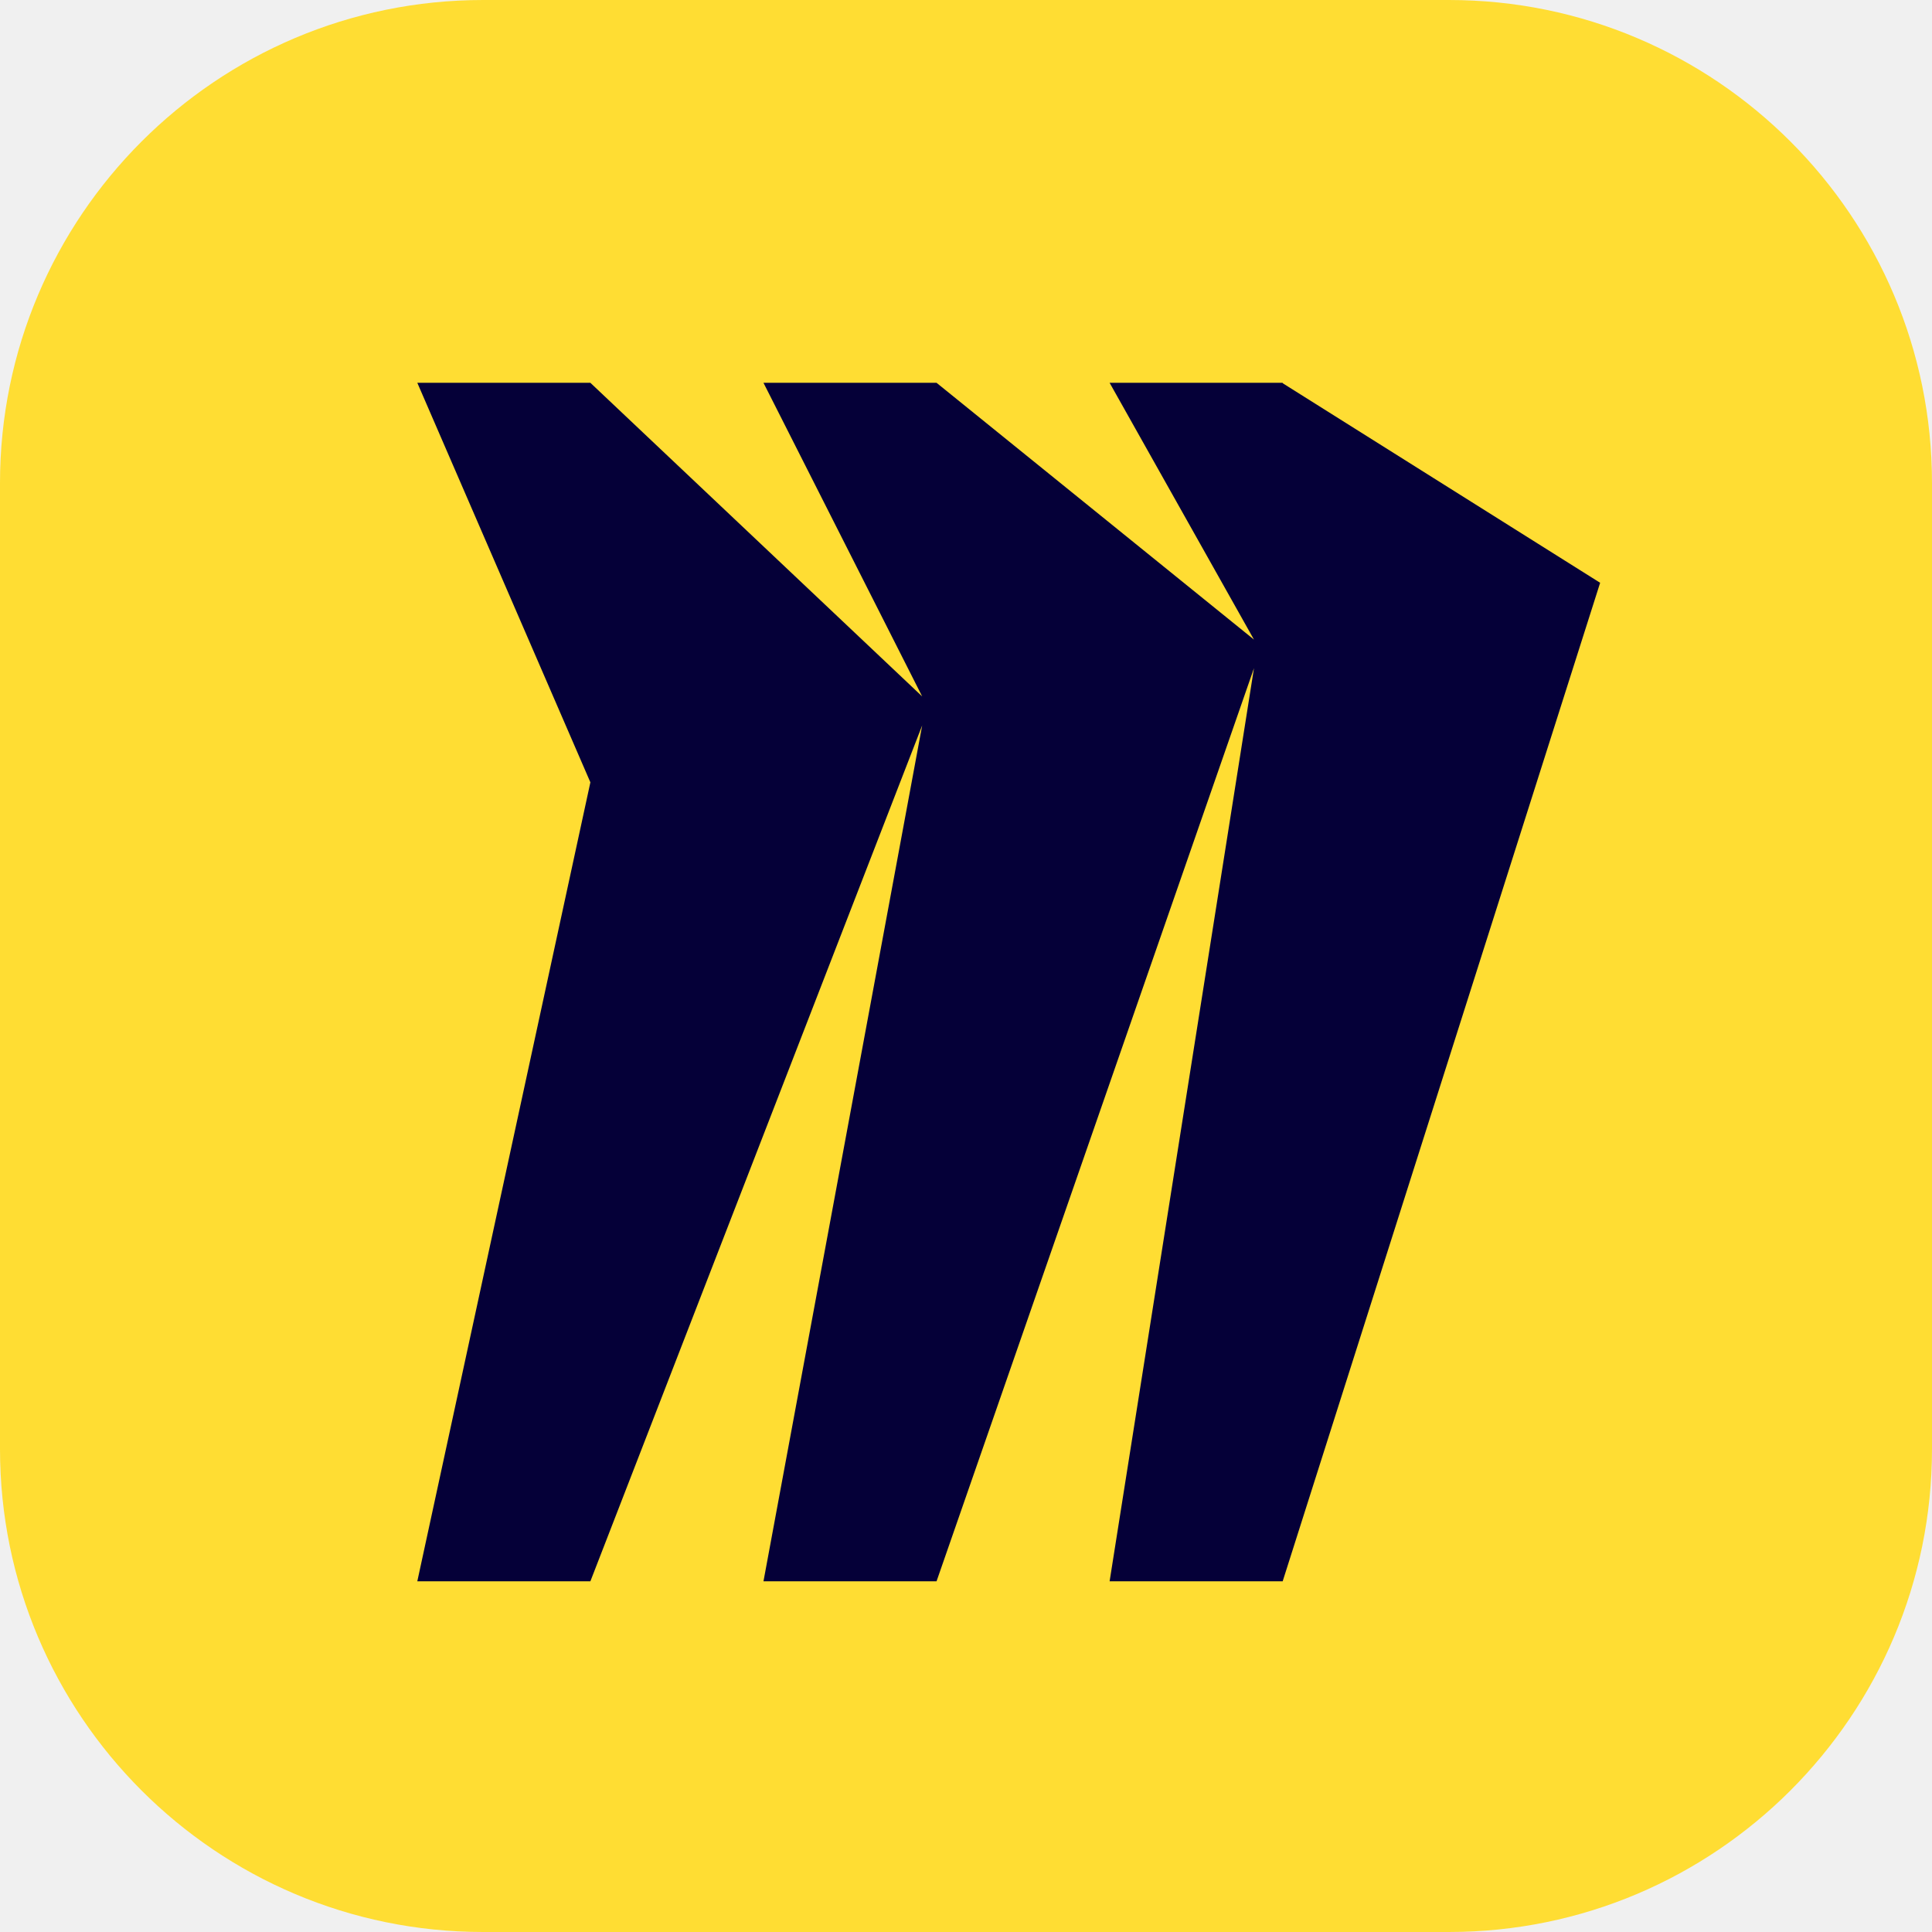
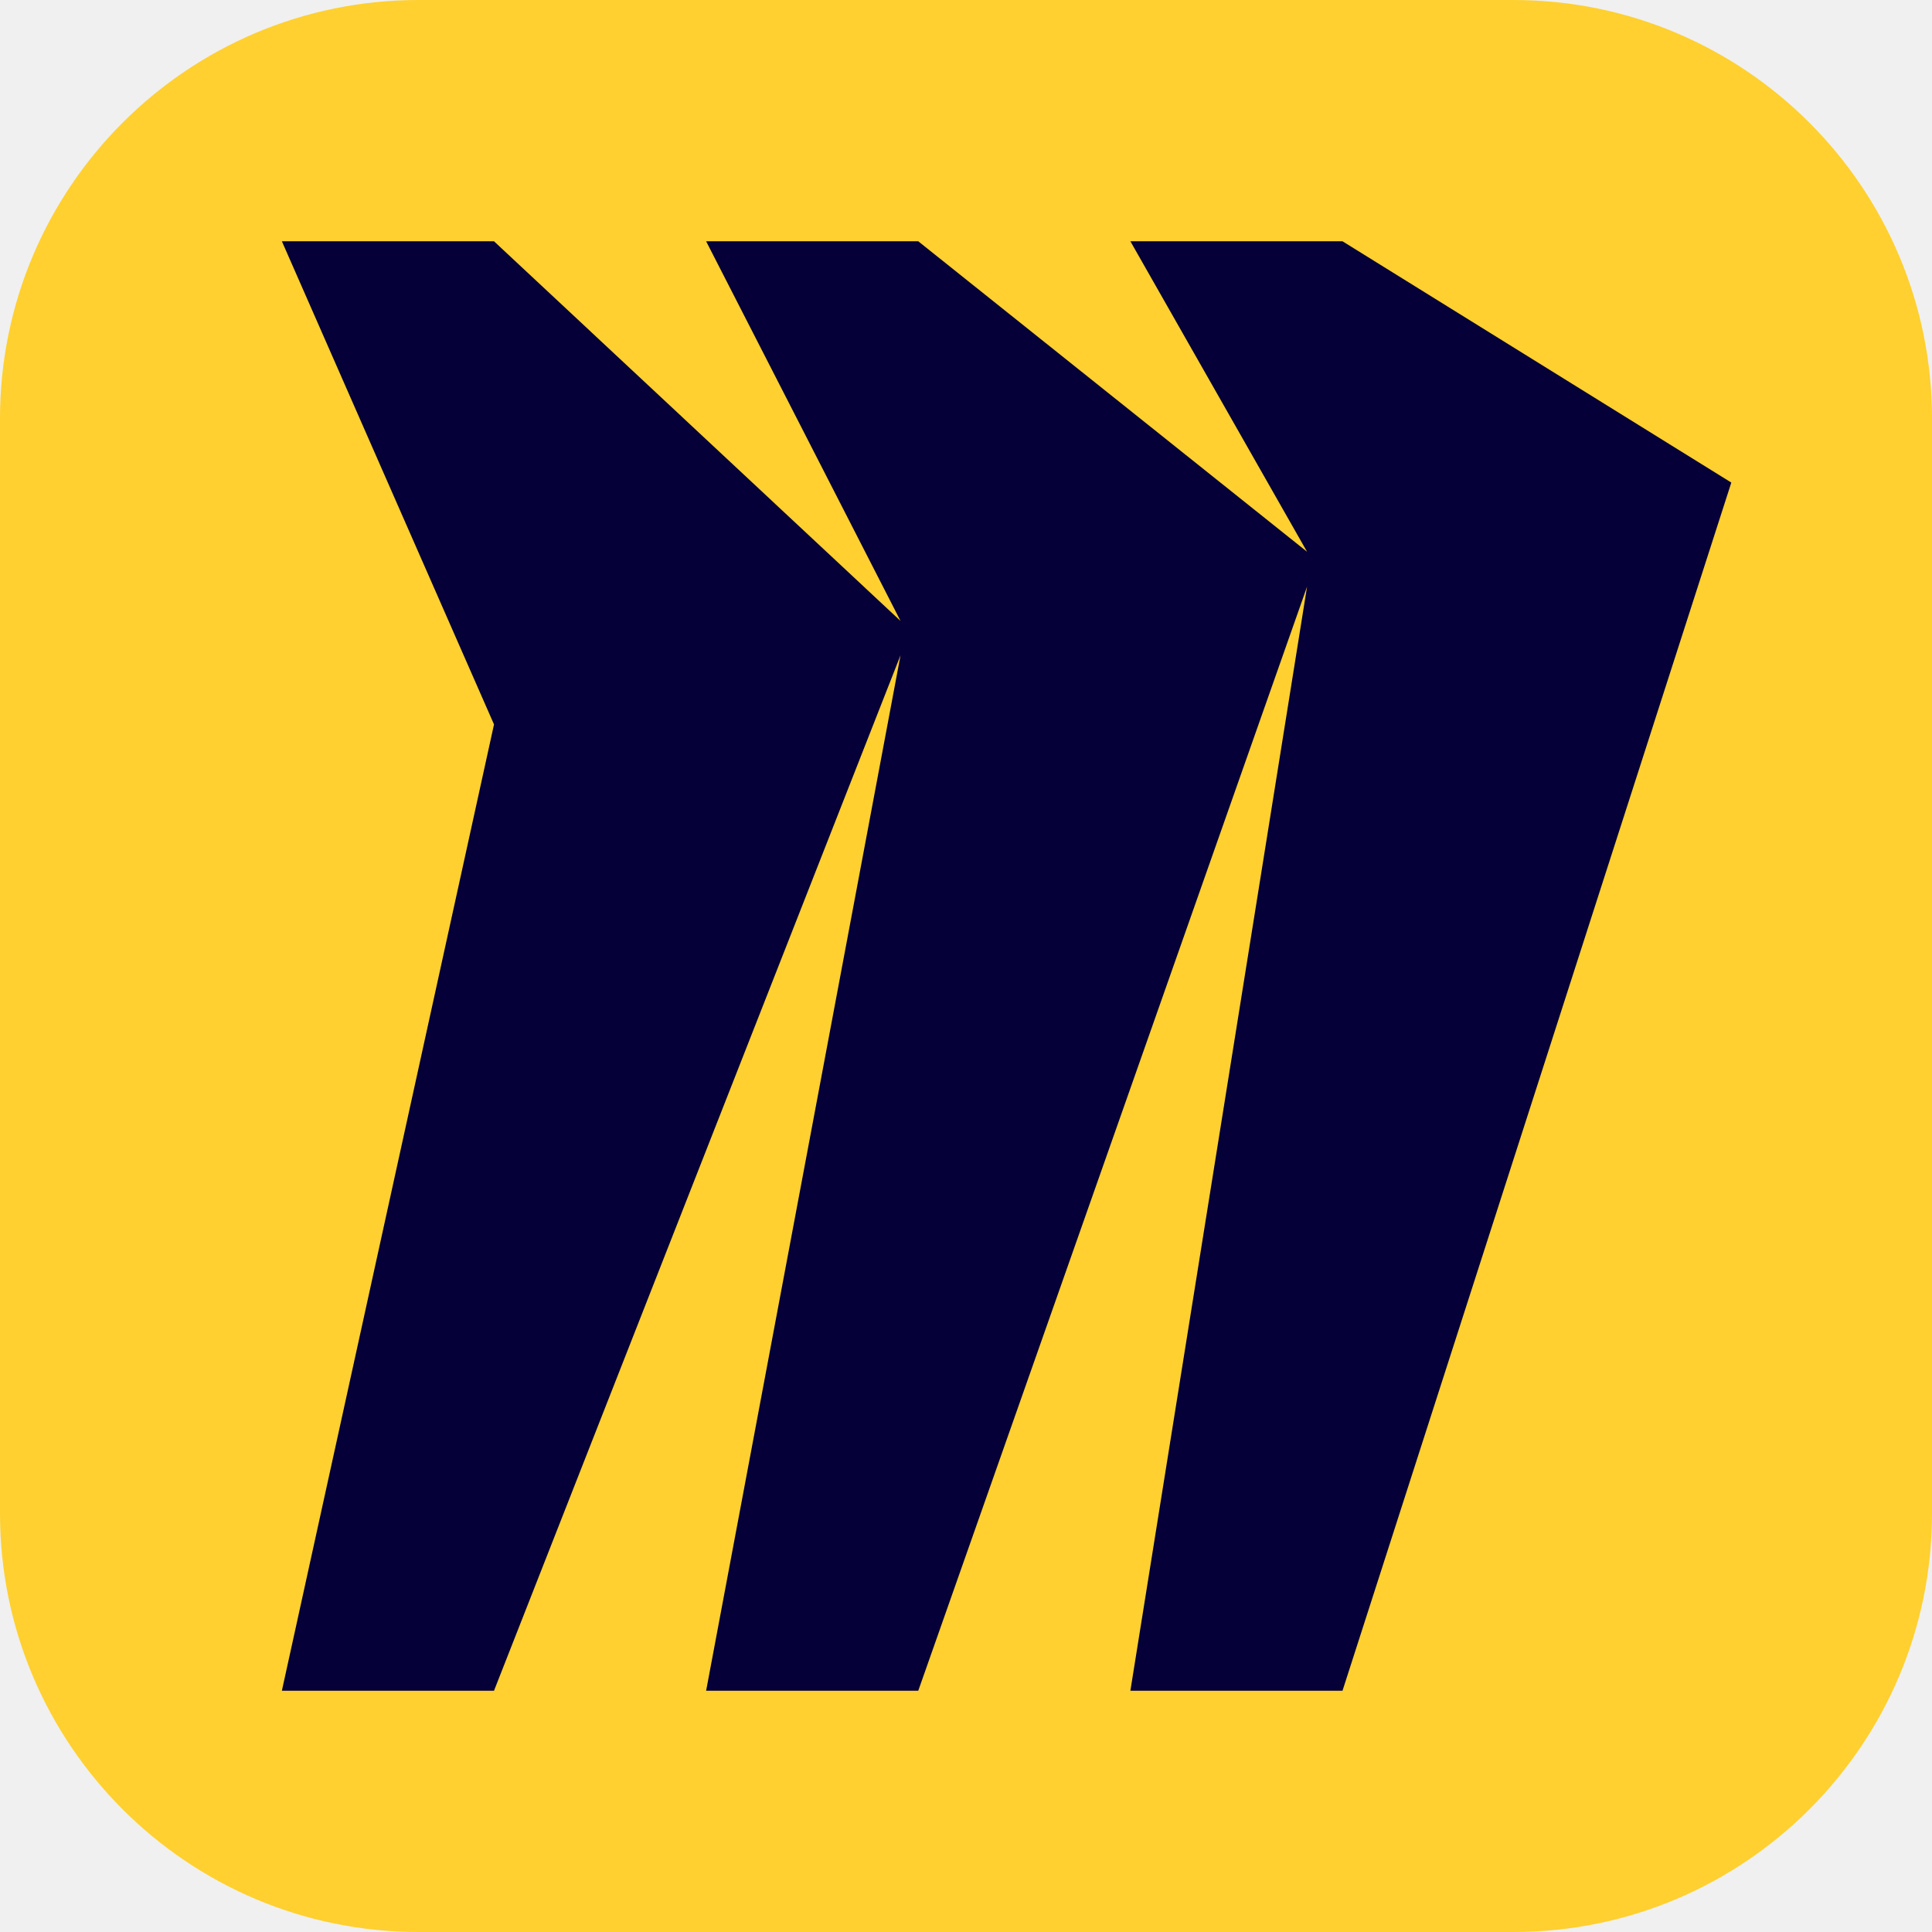
- <svg xmlns="http://www.w3.org/2000/svg" preserveAspectRatio="none" width="100%" height="100%" overflow="visible" style="display: block;" viewBox="0 0 57 57" fill="none">
-   <g id="Miro Icon" clip-path="url(#clip0_0_10)">
-     <path id="Vector" d="M1.90735e-06 14.251C1.90735e-06 6.387 6.385 0 14.251 0H42.749C50.615 0 57 6.385 57 14.251V42.749C57 50.615 50.615 57 42.749 57H14.251C6.385 57 1.90735e-06 50.615 1.90735e-06 42.749V14.251Z" fill="#FFDD33" />
-     <path id="Vector_2" fill-rule="evenodd" clip-rule="evenodd" d="M37.843 11.294H32.737L36.996 18.87L27.631 11.294H22.525L27.207 20.547L17.418 11.294H12.312L17.418 23.081L12.312 46.653H17.418L27.207 21.402L22.525 46.653H27.631L36.996 19.713L32.737 46.653H37.843L47.209 17.194L37.843 11.306V11.294Z" fill="#050038" />
-   </g>
-   <defs>
-     <clipPath id="clip0_0_10">
-       <rect width="57" height="57" fill="white" />
-     </clipPath>
-   </defs>
+ <svg xmlns="http://www.w3.org/2000/svg" viewBox="417 120.6 337.9 337.9" fill-rule="evenodd">
+   <path d="m490.2 120.6h191.5c40.4 0 73.2 32.8 73.2 73.2v191.5c0 40.4-32.8 73.2-73.2 73.2h-191.5c-40.4 0-73.2-32.8-73.2-73.2v-191.5c0-40.4 32.8-73.2 73.2-73.2z" fill="#ffd02f" />
+   <path d="m651.8 162.8h-37.1l30.9 54.3-68-54.3h-37.1l34 66.4-71.1-66.4h-37.1l37.1 84.5-37.1 169h37.1l71.1-181.1-34 181.1h37.1l68-193.1-30.9 193.1h37.1l68-211.3z" fill="#050038" />
</svg>
